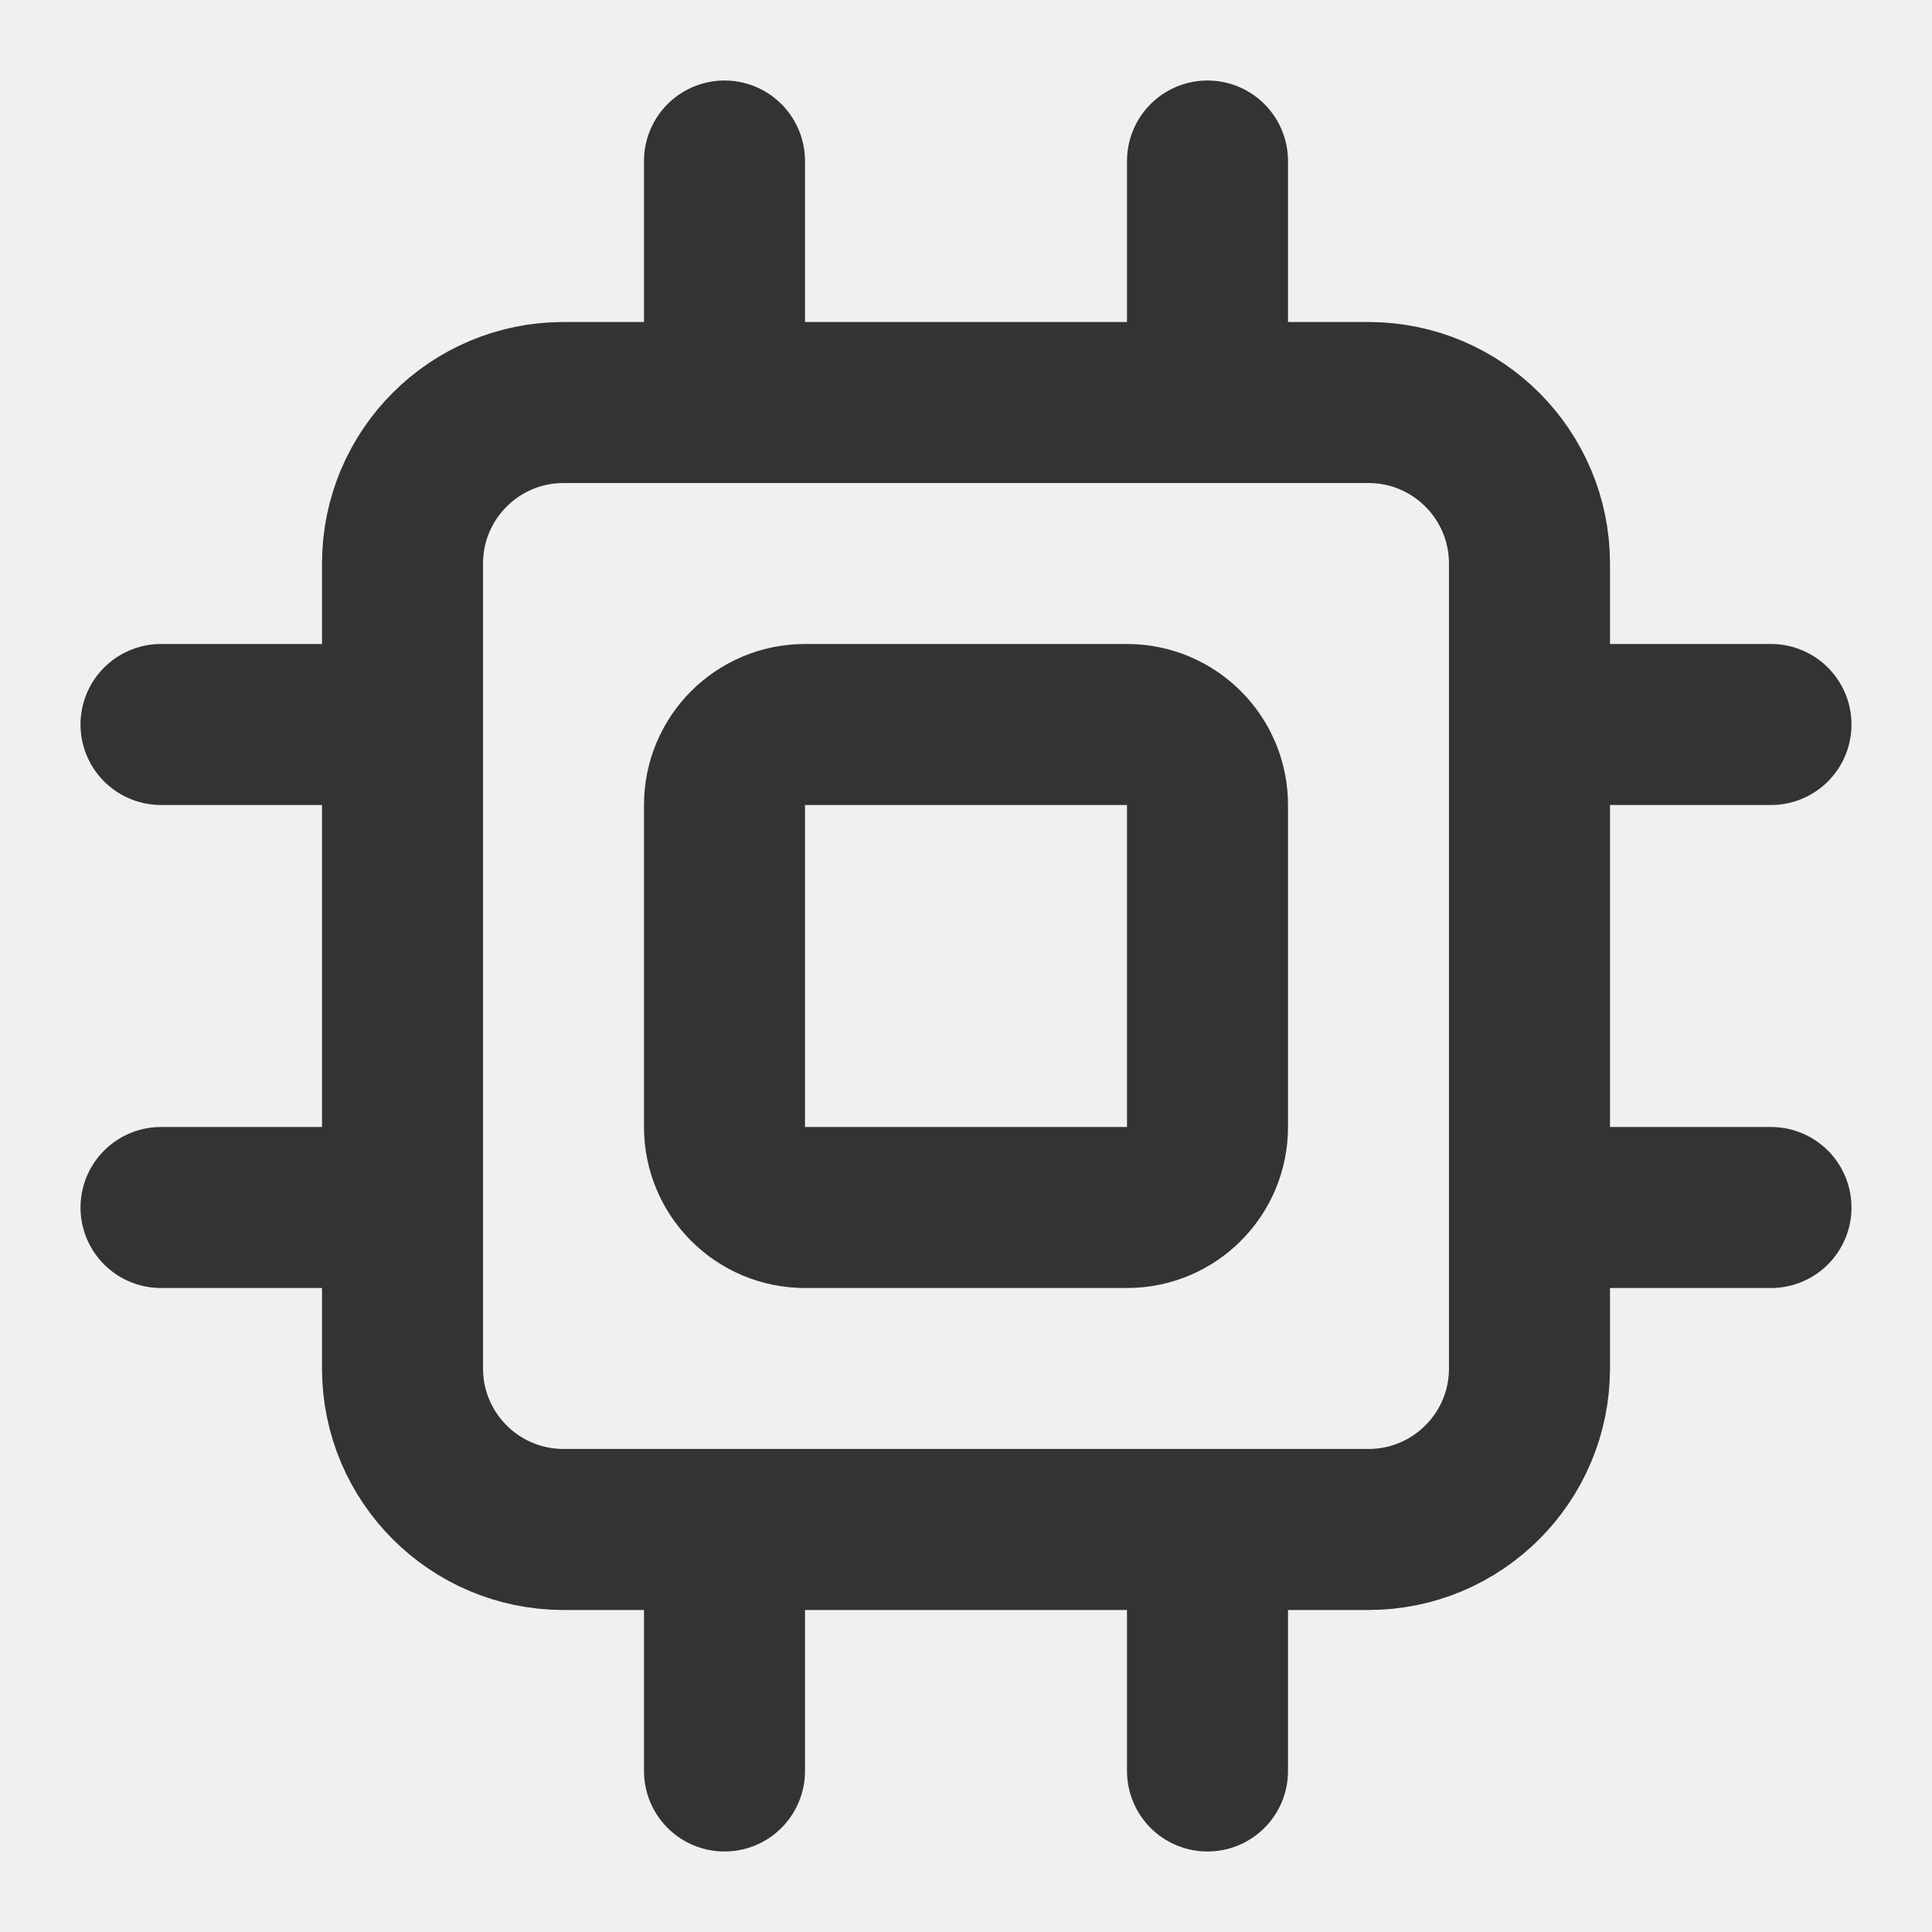
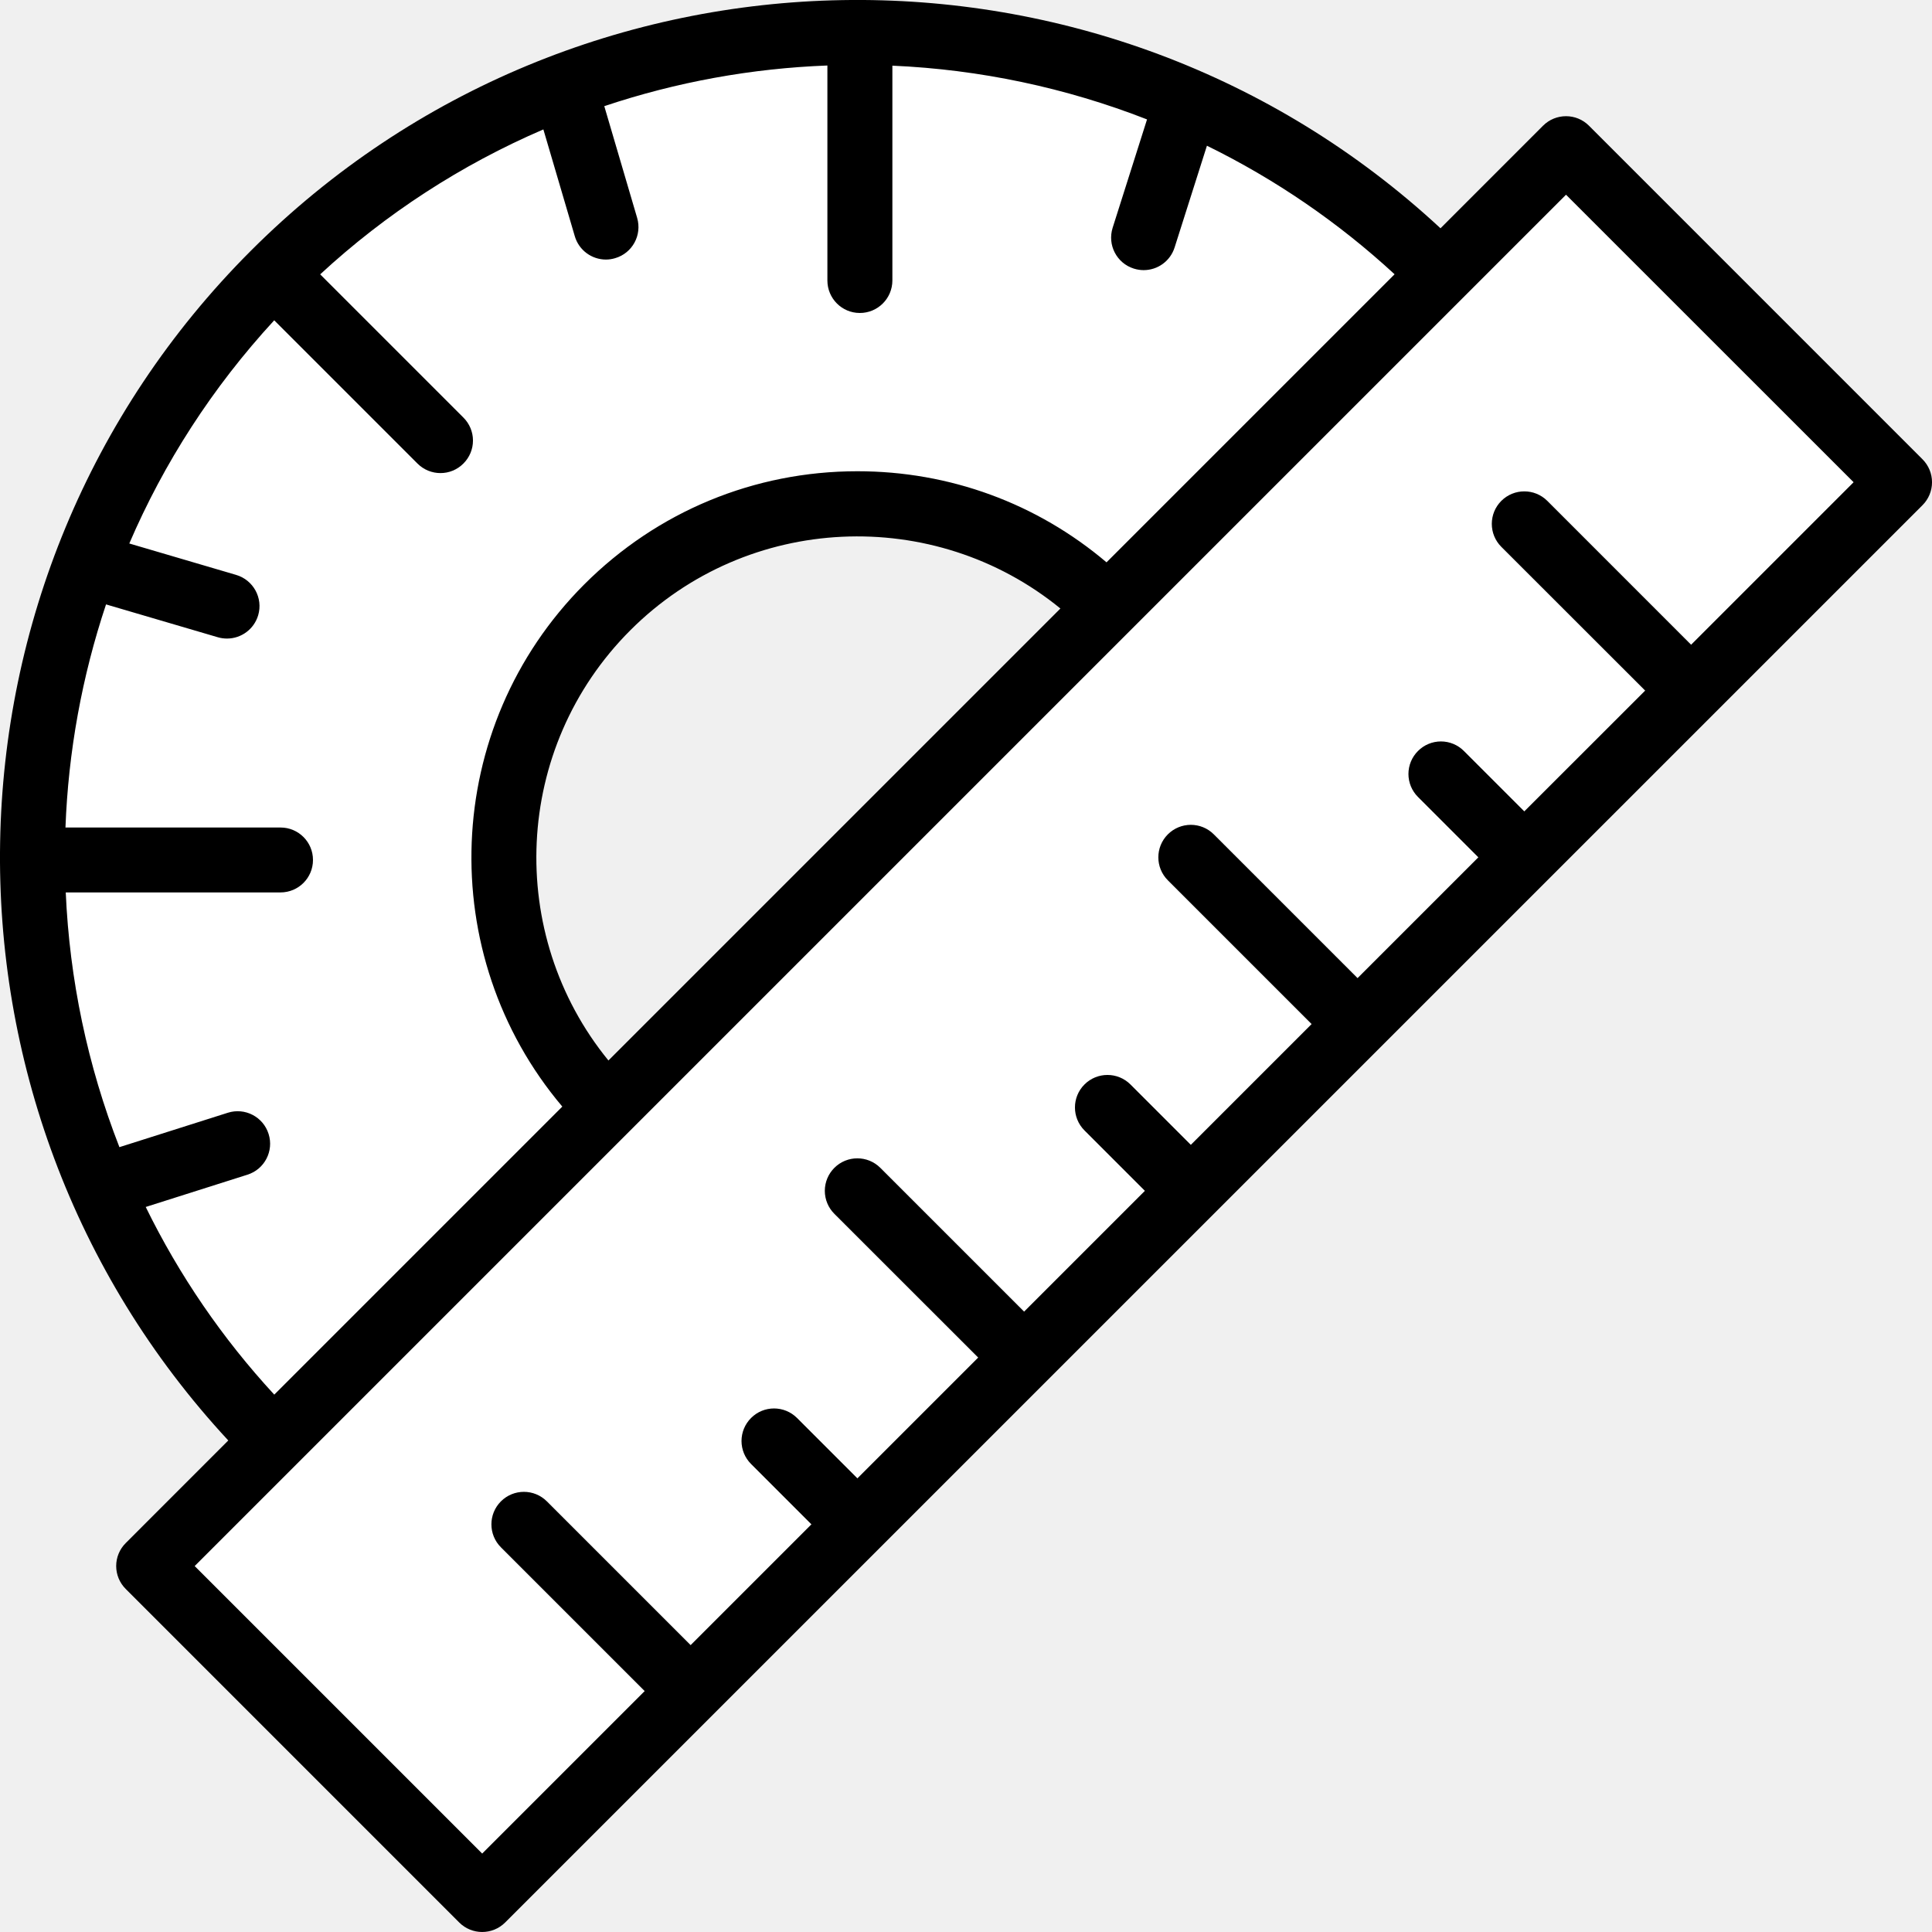
- <svg xmlns="http://www.w3.org/2000/svg" viewBox="0 0 32 32" fill="none" width="32" height="32">
-   <g stroke-width="0" />
-   <g stroke-linecap="round" stroke-linejoin="round" />
-   <g stroke="#333" stroke-width="2.667" stroke-linecap="round" stroke-linejoin="round">
-     <path d="M13.333 12h5.334A1.333 1.333 0 0 1 20 13.333v5.334A1.333 1.333 0 0 1 18.667 20h-5.334A1.333 1.333 0 0 1 12 18.667v-5.334A1.333 1.333 0 0 1 13.333 12" />
-     <path d="M9.333 6.667h13.334a2.667 2.667 0 0 1 2.666 2.666v13.334a2.667 2.667 0 0 1-2.666 2.666H9.333a2.667 2.667 0 0 1-2.666-2.666V9.333a2.667 2.667 0 0 1 2.666-2.666m2.667-4v4M2.667 20h4M12 25.333v4M25.333 20h4M20 2.667v4M2.667 12h4M20 25.333v4M25.333 12h4" />
+ <svg xmlns="http://www.w3.org/2000/svg" height="32px" width="32px" version="1.1" id="Layer_1" viewBox="0 0 47.52 47.52" xml:space="preserve" fill="#000000">
+   <g id="SVGRepo_bgCarrier" stroke-width="0" />
+   <g id="SVGRepo_tracerCarrier" stroke-linecap="round" stroke-linejoin="round" />
+   <g id="SVGRepo_iconCarrier">
+     <g id="XMLID_31_">
+       <g>
+         <path style="fill:#ffffff;" d="m34.302 6.746 -7.085 7.085c-1.712 -1.451 -3.859 -2.242 -6.128 -2.242 -2.538 0 -4.923 0.989 -6.718 2.782 -3.512 3.514 -3.693 9.117 -0.541 12.845l-7.085 7.085a19.344 19.344 0 0 1 -3.162 -4.616l2.502 -0.794a0.798 0.798 0 0 0 0.52 -1.003 0.798 0.798 0 0 0 -1.003 -0.52l-2.666 0.846a19.552 19.552 0 0 1 -1.32 -6.266h5.283c0.442 0 0.798 -0.357 0.798 -0.798s-0.357 -0.798 -0.798 -0.798h-5.29a19.648 19.648 0 0 1 0.998 -5.488l2.75 0.808c0.075 0.022 0.15 0.032 0.226 0.032 0.346 0 0.664 -0.226 0.766 -0.573 0.125 -0.424 -0.118 -0.867 -0.541 -0.992l-2.629 -0.773c0.848 -1.973 2.037 -3.832 3.565 -5.49l3.523 3.523c0.157 0.157 0.362 0.235 0.565 0.235 0.205 0 0.41 -0.078 0.565 -0.235a0.796 0.796 0 0 0 0 -1.13l-3.523 -3.523a19.36 19.36 0 0 1 5.49 -3.565l0.773 2.627a0.798 0.798 0 0 0 0.766 0.574q0.113 0 0.226 -0.034c0.424 -0.123 0.666 -0.568 0.541 -0.992l-0.808 -2.747c1.781 -0.597 3.63 -0.93 5.488 -1v5.288c0 0.442 0.357 0.8 0.798 0.8s0.8 -0.358 0.8 -0.8V1.616c2.131 0.093 4.25 0.534 6.264 1.322l-0.846 2.666c-0.133 0.421 0.099 0.87 0.52 1.003 0.08 0.026 0.162 0.038 0.242 0.038 0.339 0 0.654 -0.218 0.762 -0.558l0.795 -2.502a19.408 19.408 0 0 1 4.616 3.162" />
+         <path style="fill:#ffffff;" d="m45.592 11.861 -3.997 3.997 -3.536 -3.536a0.8 0.8 0 0 0 -1.131 0 0.798 0.798 0 0 0 0 1.13l3.538 3.536 -2.973 2.971 -1.485 -1.485a0.796 0.796 0 0 0 -1.13 0 0.798 0.798 0 0 0 0 1.13l1.485 1.485 -2.971 2.971 -3.536 -3.536c-0.312 -0.312 -0.818 -0.312 -1.13 0s-0.312 0.818 0 1.13l3.536 3.536 -2.971 2.971 -1.485 -1.485a0.8 0.8 0 0 0 -1.131 0 0.798 0.798 0 0 0 0 1.13l1.486 1.486 -2.971 2.971 -3.536 -3.536a0.8 0.8 0 0 0 -1.131 0 0.798 0.798 0 0 0 0 1.13l3.538 3.536 -2.971 2.971 -1.486 -1.486c-0.312 -0.31 -0.818 -0.312 -1.13 0.002a0.798 0.798 0 0 0 0 1.13l1.485 1.485 -2.971 2.971 -3.536 -3.536c-0.312 -0.312 -0.818 -0.312 -1.13 0s-0.312 0.818 0 1.13l3.536 3.536 -3.997 3.997 -7.072 -7.072 33.73 -33.73z" />
+         <path d="M47.286 11.296a0.798 0.798 0 0 1 0 1.13L12.425 47.286a0.8 0.8 0 0 1 -1.13 0l-8.202 -8.203a0.796 0.796 0 0 1 0 -1.13l2.522 -2.523c-7.667 -8.264 -7.483 -21.224 0.554 -29.261 8.037 -8.038 20.998 -8.221 29.262 -0.554l2.522 -2.523c0.312 -0.312 0.819 -0.312 1.13 0zm-5.691 4.562 3.997 -3.997 -7.074 -7.072 -33.73 33.73 7.072 7.072 3.997 -3.997 -3.536 -3.536c-0.312 -0.312 -0.312 -0.818 0 -1.13s0.818 -0.312 1.13 0l3.536 3.536 2.971 -2.971 -1.485 -1.485a0.798 0.798 0 0 1 0 -1.13c0.312 -0.314 0.818 -0.312 1.13 -0.002l1.486 1.486 2.971 -2.971 -3.538 -3.536a0.798 0.798 0 0 1 0 -1.13 0.8 0.8 0 0 1 1.131 0l3.536 3.536 2.971 -2.971 -1.486 -1.486c-0.312 -0.312 -0.312 -0.818 0 -1.13s0.819 -0.312 1.131 0l1.485 1.485 2.971 -2.971 -3.536 -3.536c-0.312 -0.312 -0.312 -0.818 0 -1.13s0.818 -0.312 1.13 0l3.536 3.536 2.971 -2.971 -1.485 -1.485a0.798 0.798 0 0 1 0 -1.13 0.796 0.796 0 0 1 1.13 0l1.485 1.485 2.973 -2.971 -3.538 -3.536c-0.312 -0.312 -0.312 -0.818 0 -1.13s0.819 -0.312 1.131 0zm-14.378 -2.027 7.085 -7.085a19.408 19.408 0 0 0 -4.616 -3.162l-0.795 2.502a0.798 0.798 0 0 1 -0.762 0.558c-0.08 0 -0.162 -0.013 -0.242 -0.038 -0.421 -0.133 -0.653 -0.582 -0.52 -1.003l0.846 -2.666a19.552 19.552 0 0 0 -6.264 -1.322v5.283c0 0.442 -0.358 0.8 -0.8 0.8s-0.798 -0.358 -0.798 -0.8V1.611c-1.858 0.07 -3.707 0.403 -5.488 1l0.808 2.747c0.125 0.424 -0.117 0.869 -0.541 0.992q-0.113 0.034 -0.226 0.034c-0.346 0 -0.664 -0.226 -0.766 -0.574l-0.773 -2.627a19.36 19.36 0 0 0 -5.49 3.565l3.523 3.523a0.796 0.796 0 0 1 0 1.13 0.792 0.792 0 0 1 -0.565 0.235c-0.203 0 -0.408 -0.078 -0.565 -0.235l-3.523 -3.523c-1.528 1.658 -2.717 3.517 -3.565 5.49l2.629 0.773c0.422 0.125 0.666 0.568 0.541 0.992a0.8 0.8 0 0 1 -0.766 0.573c-0.075 0 -0.15 -0.01 -0.226 -0.032l-2.75 -0.808a19.648 19.648 0 0 0 -0.998 5.488h5.29c0.442 0 0.798 0.357 0.798 0.798s-0.357 0.798 -0.798 0.798h-5.283c0.093 2.133 0.533 4.251 1.32 6.266l2.666 -0.846c0.421 -0.134 0.87 0.099 1.003 0.52 0.134 0.421 -0.099 0.87 -0.52 1.003l-2.502 0.794a19.344 19.344 0 0 0 3.162 4.616l7.085 -7.085c-3.152 -3.728 -2.971 -9.331 0.541 -12.845 1.795 -1.794 4.181 -2.782 6.718 -2.782 2.269 0 4.416 0.79 6.128 2.242m-12.253 12.251 11.117 -11.117c-3.099 -2.531 -7.69 -2.354 -10.579 0.536 -2.89 2.891 -3.069 7.48 -0.538 10.581" />
+       </g>
+     </g>
  </g>
</svg>
